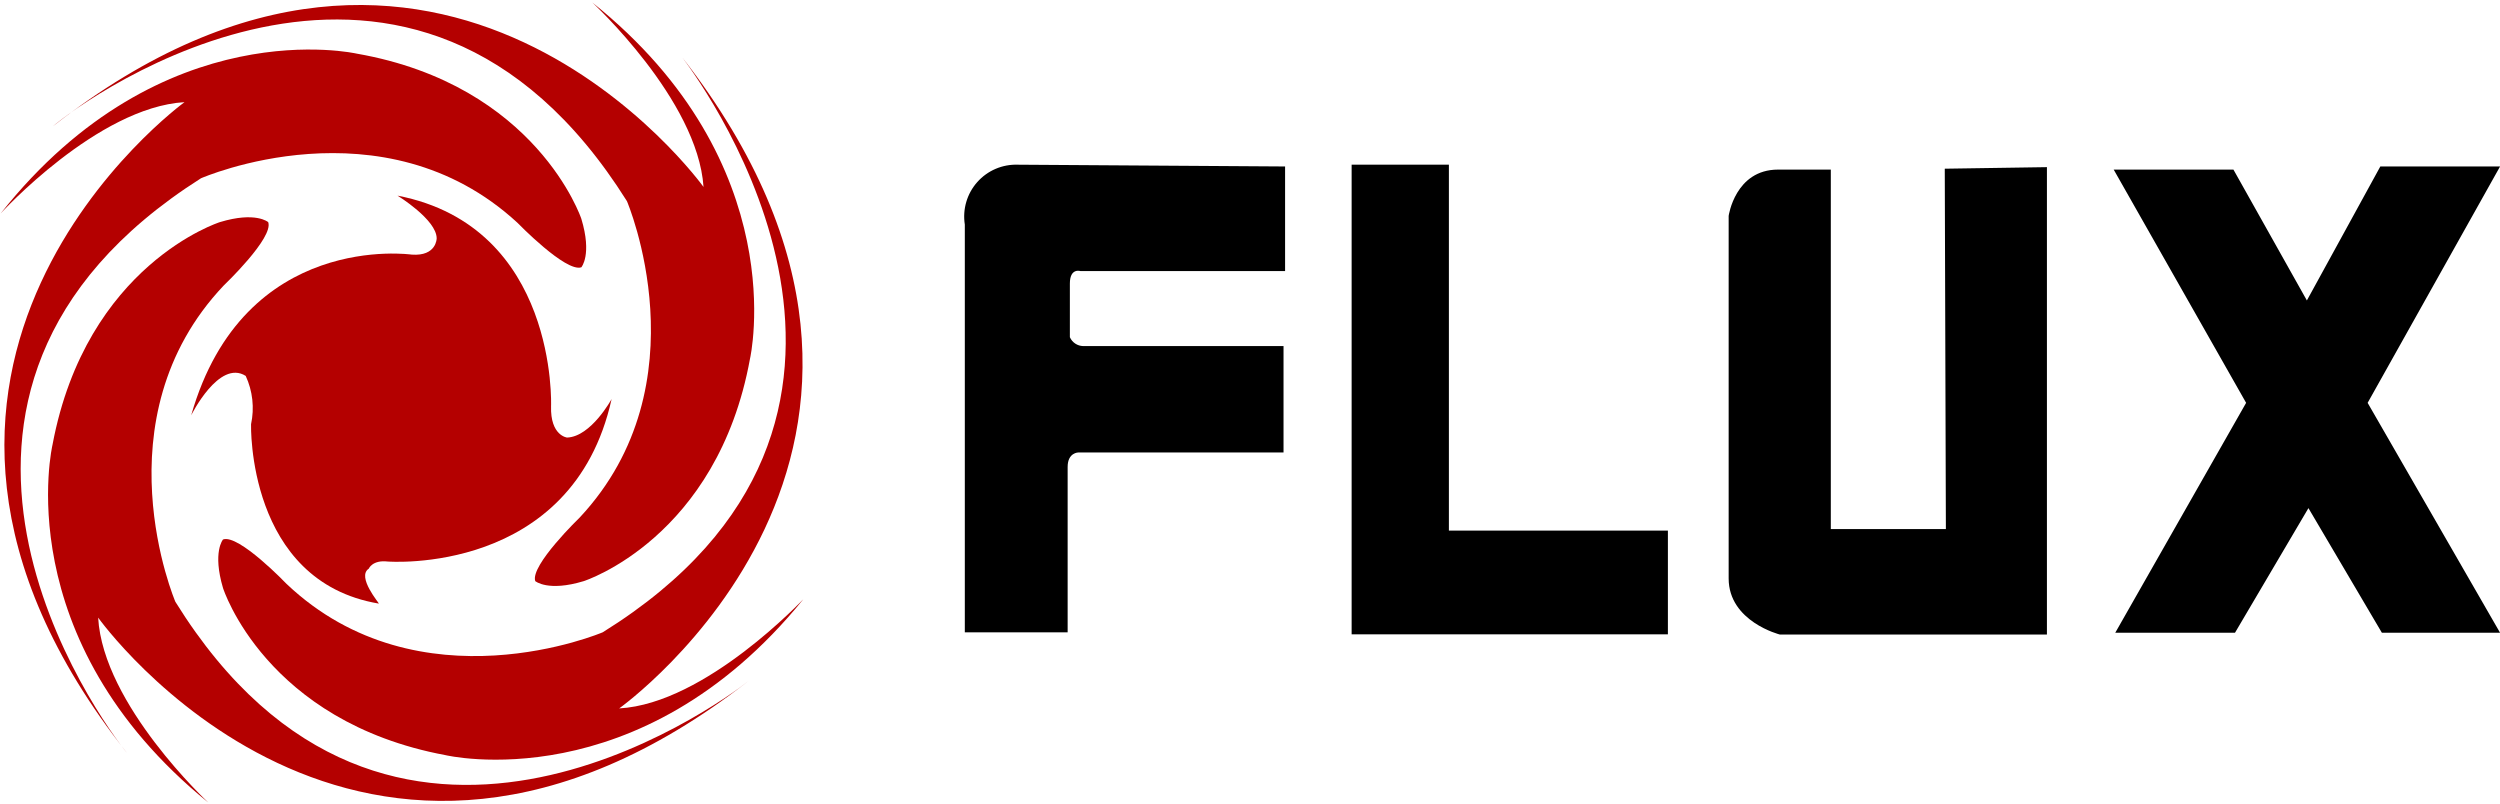
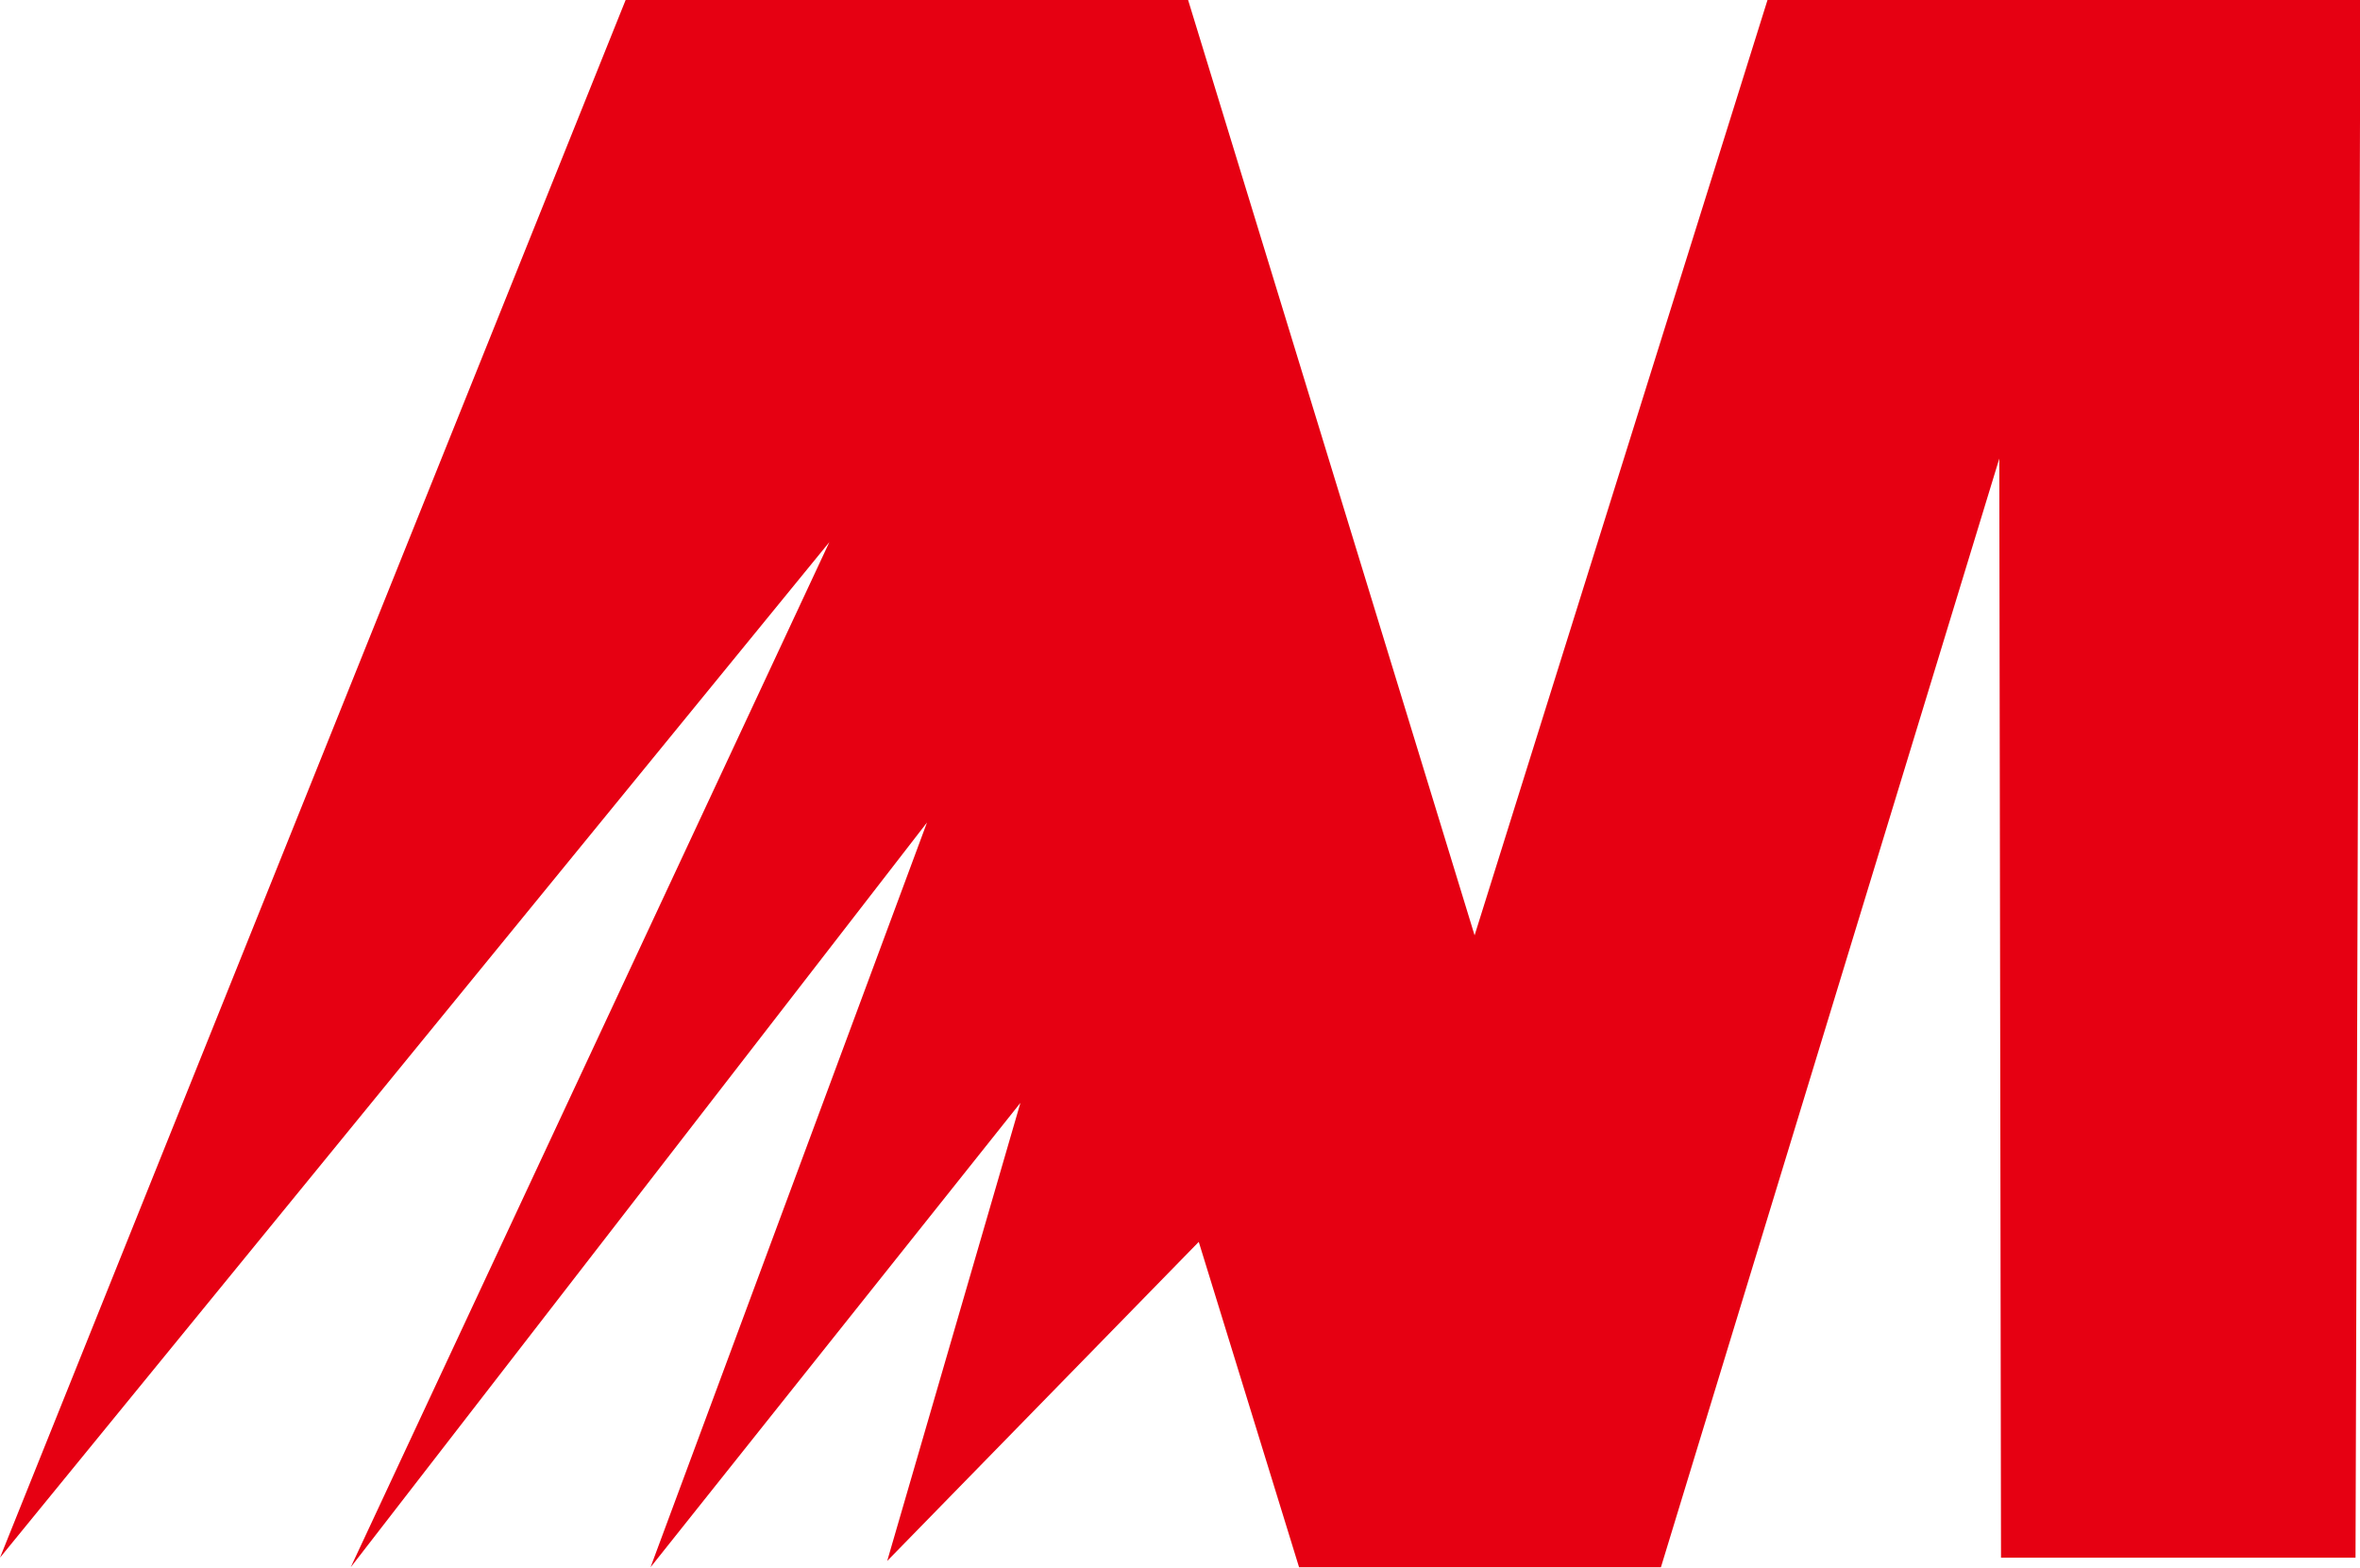
- <svg xmlns="http://www.w3.org/2000/svg" t="1756574506713" class="icon" viewBox="0 0 3188 1024" version="1.1" p-id="6593" width="622.656" height="200">
-   <path d="M256.284 227.335s231.876-101.605 403.583 56.763c0 0 61.588 63.574 81.455 56.763 0 0 13.907-15.894 0-61.871 0 0-56.763-170.288-286.368-210.59 0 0-247.769-56.763-454.102 203.778 0 0 123.459-135.379 234.43-141.907 0 0-464.035 336.887-72.94 830.439C128.568 919.84-176.816 502.35 256.284 227.335zM164.328 964.399l-3.406-3.406zM62.723 160.922l3.69-2.838z" fill="#B40000" p-id="6594" />
-   <path d="M799.503 256.568s99.335 232.443-60.169 403.299c0 0-63.574 61.304-56.763 81.171 0 0 16.177 13.907 61.871 0 0 0 170.288-54.492 212.009-283.814 0 0 56.763-247.769-201.224-454.102 0 0 134.528 124.027 141.907 235.282 0 0-334.333-466.022-829.871-77.197 42.004-36.044 459.494-339.157 732.239 95.361zM870.457 73.792l-2.838-3.406z" fill="#B40000" p-id="6595" />
-   <path d="M789.57 903.379S1256.727 571.033 870.457 73.792c32.071 42.856 333.765 461.765-101.889 732.523 0 0-233.011 99.335-403.016-61.588 0 0-61.304-64.142-81.171-56.763 0 0-13.623 15.894 0 61.871 0 0 53.925 170.288 283.814 213.144 0 0 247.202 58.749 456.089-198.67 0.851-1.419-123.743 132.825-234.714 139.069z" fill="#B40000" p-id="6596" />
-   <path d="M223.645 767.432s-99.619-233.011 61.588-403.299c0 0 64.142-61.02 56.763-80.887 0 0-15.894-13.907-61.588 0 0 0-170.288 53.925-213.428 283.814 0 0-58.466 247.486 198.67 456.373 0 0-134.244-124.594-140.488-235.849 0 0 332.63 467.157 829.588 80.603-41.437 32.922-460.346 335.468-731.104-100.754zM959.858 865.916l-3.69 2.838z" fill="#B40000" p-id="6597" />
-   <path d="M470.279 725.144s4.541-11.353 24.124-9.082c0 0 235.565 18.448 285.517-207.184 0 0-26.111 47.965-56.763 49.1 0 0-21.57-2.271-20.435-40.018 0 0 9.082-228.754-195.831-268.488 0 0 49.951 30.652 49.951 54.492 0 0 0 22.989-31.787 20.718 0 0-213.996-30.936-281.259 204.914 0 0 35.477-71.805 69.534-50.235a97.916 97.916 0 0 1 6.812 61.588s-5.676 200.373 162.909 228.754c1.135 0-28.665-34.058-12.772-44.559z" fill="#B40000" p-id="6598" />
-   <path d="M1230.333 286.368v519.947h131.122v-210.874c0-18.448 13.623-18.448 13.623-18.448h261.676v-135.663h-255.432a19.016 19.016 0 0 1-17.029-11.353v-68.399c0-20.435 13.623-15.894 13.623-15.894h260.825v-133.392l-340.576-2.271a66.129 66.129 0 0 0-67.831 76.346zM1847.627 210.022h-124.027v598.847h403.299v-132.257H1847.627V210.022zM2481.384 674.625h-146.732V216.266h-67.264c-54.776 0-63.007 59.033-63.007 59.033v462.333c0 55.06 65.277 71.521 65.277 71.521h340.576v-596.009l-130.271 1.987zM3188.08 212.293h-152.692l-93.659 170.856-93.659-166.882h-152.692l168.869 297.437-166.882 293.18h152.692l93.659-158.936 93.659 158.936h150.705l-168.869-293.18 168.869-301.41z" p-id="6599" />
+ <svg xmlns="http://www.w3.org/2000/svg" t="1756983183851" class="icon" viewBox="0 0 1542 1024" version="1.1" p-id="4555" width="301.172" height="200">
+   <path d="M0 1017.754l408.781-1017.754h367.514l187.187 611.123 191.386-611.123H1542.246l-3.174 1017.754h-231.629l-1.126-718.131-221.082 724.378h-236.442l-65.536-212.582-203.571 208.486 87.04-299.315-241.664 303.411 180.634-486.605-376.525 486.605 312.73-669.798z" fill="#E60012" p-id="4556" />
</svg>
